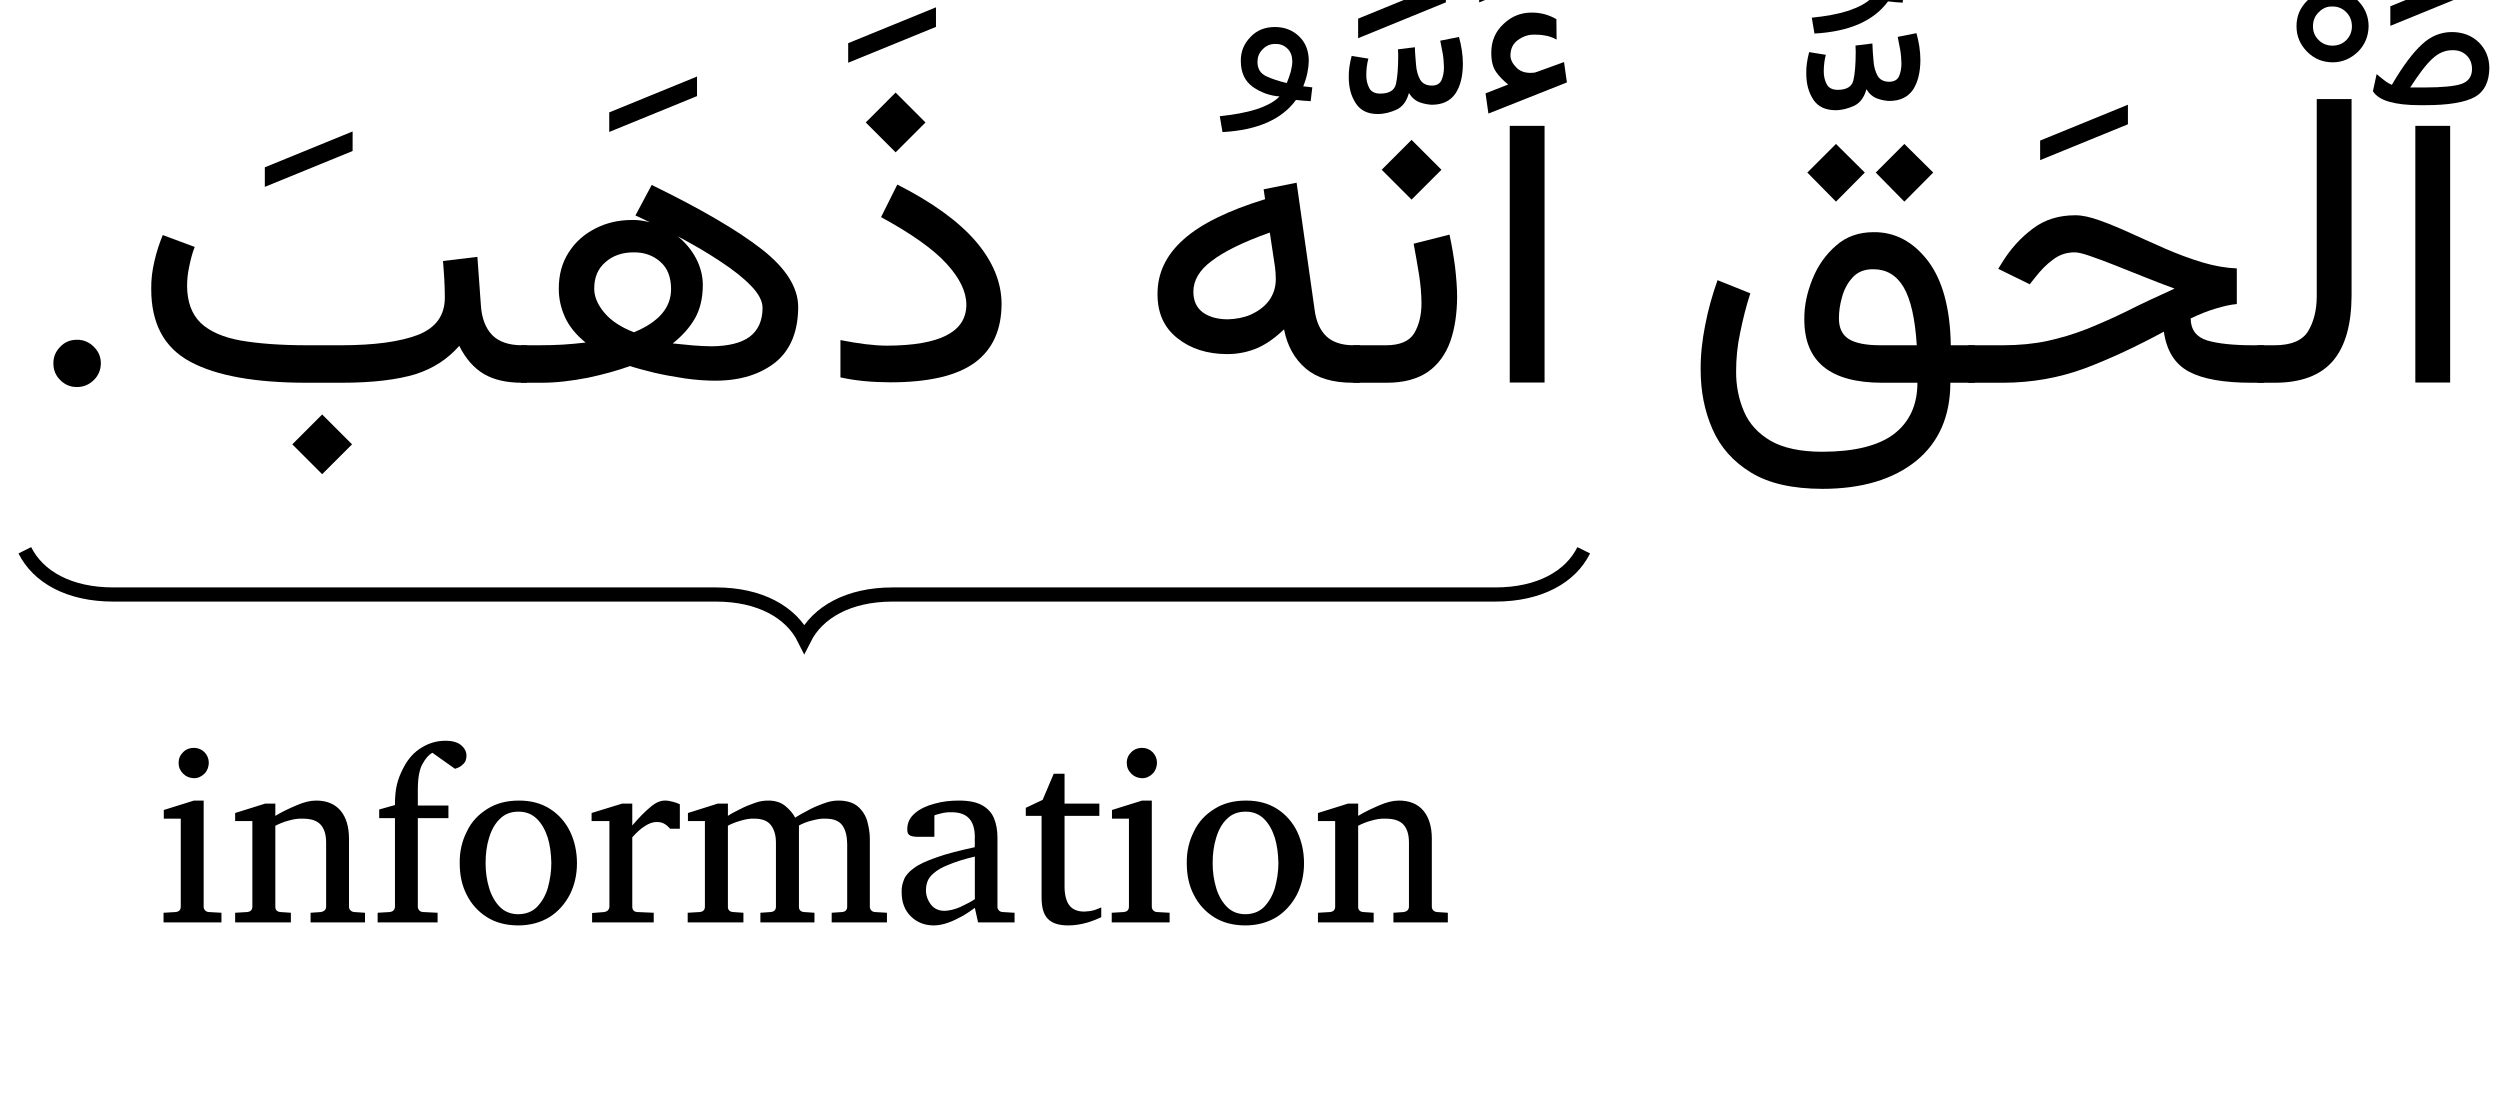
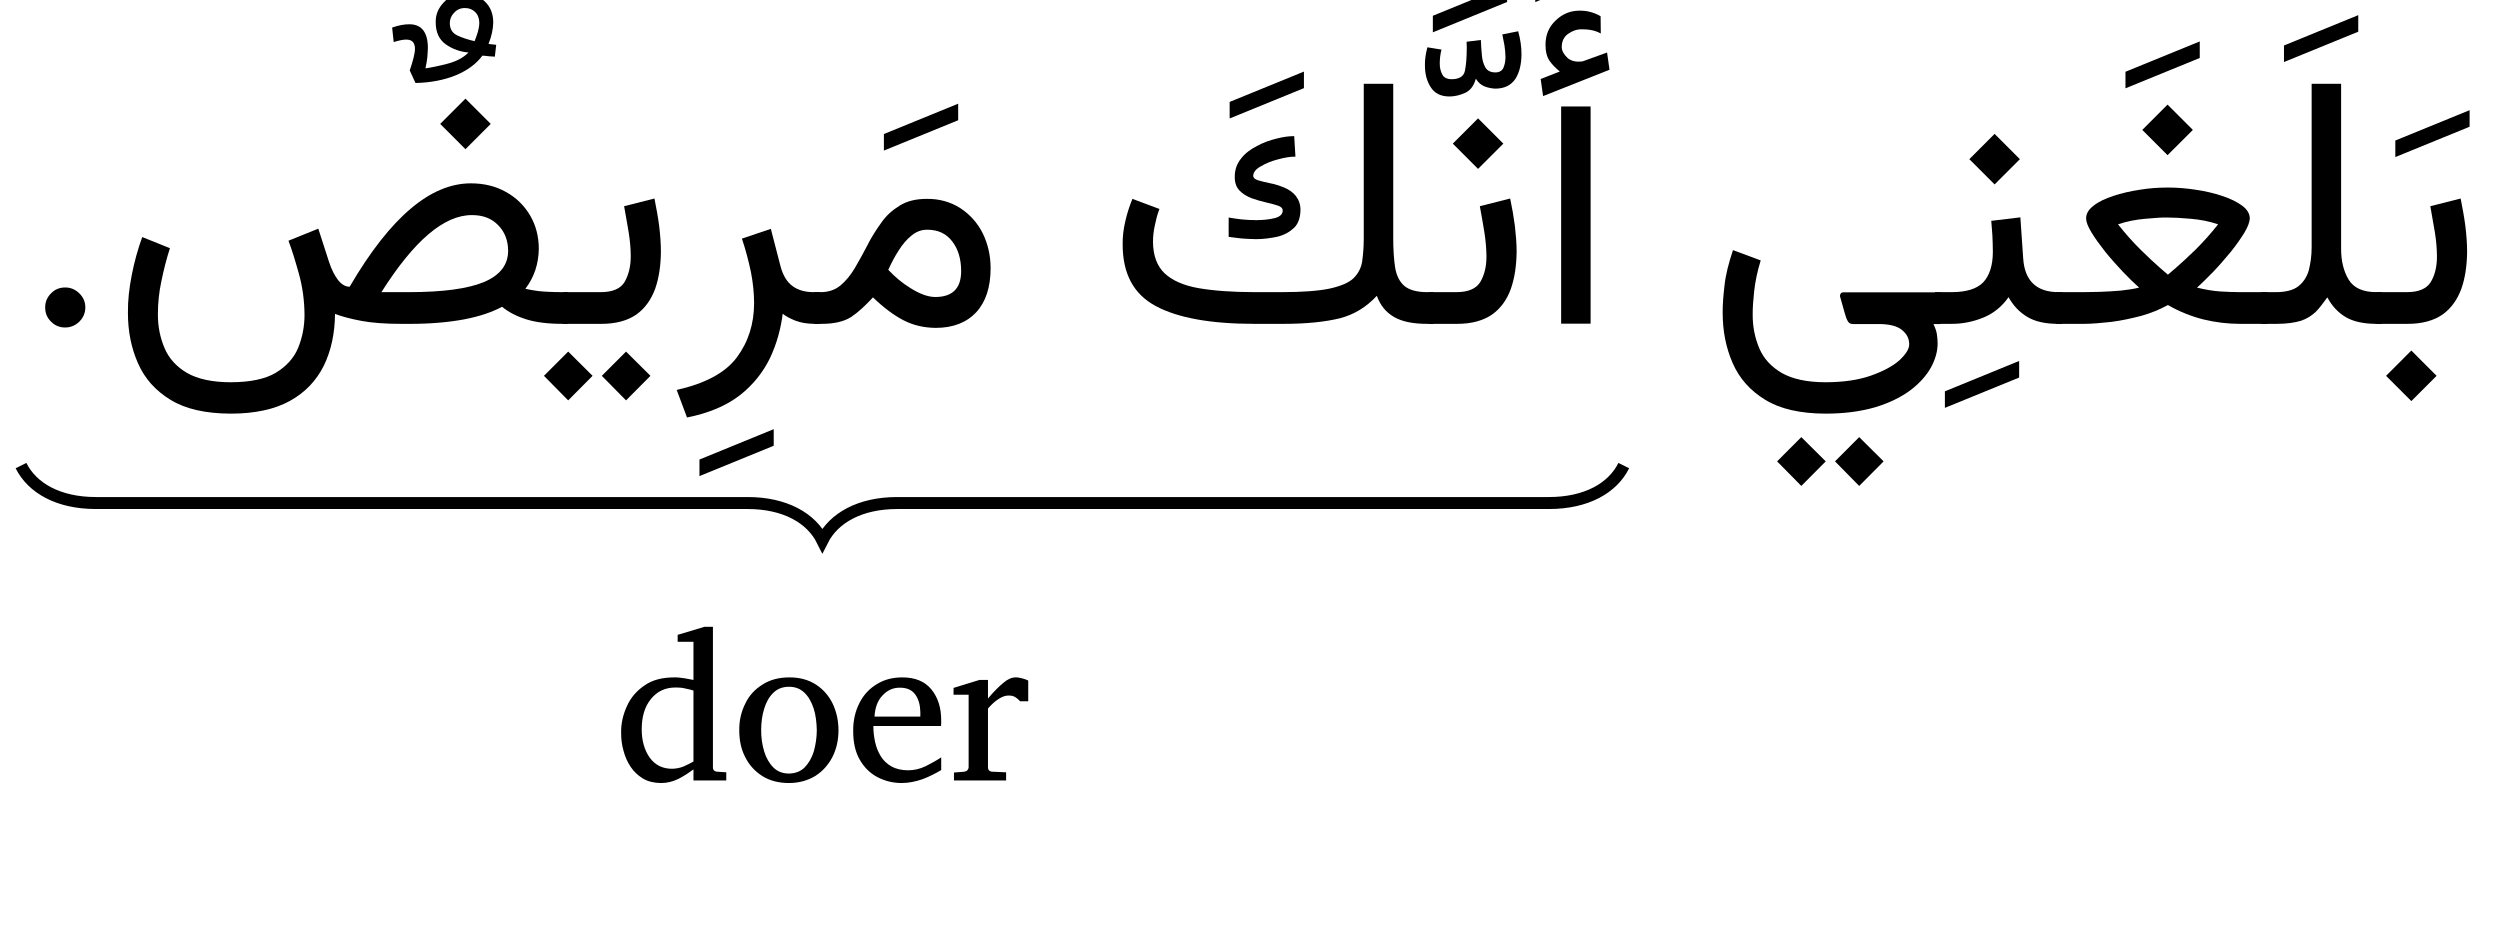
- <svg xmlns="http://www.w3.org/2000/svg" version="1.1" width="84.509pt" height="37.206pt" viewBox="0 -37.206 84.509 37.206">
+ <svg xmlns="http://www.w3.org/2000/svg" version="1.1" width="99.877pt" height="37.206pt" viewBox="0 -37.206 99.877 37.206">
  <g id="page1" transform="matrix(1.2 0 0 1.2 0 0)">
    <g transform="matrix(1 0 0 -1 0 0)">
      <path d="M2.841 20.77C2.84 20.59 2.775 20.429 2.642 20.298C2.509 20.169 2.352 20.102 2.168 20.102C1.981 20.102 1.827 20.167 1.698 20.298C1.563 20.43 1.504 20.586 1.504 20.77C1.503 20.955 1.569 21.107 1.698 21.237C1.821 21.37 1.984 21.434 2.168 21.434C2.349 21.437 2.51 21.368 2.642 21.237C2.774 21.109 2.841 20.951 2.841 20.77Z" />
-       <path d="M42.485 28.625C42.352 28.732 42.241 28.842 42.148 28.973C42.053 29.108 42.009 29.285 42.009 29.513C42.007 29.849 42.125 30.118 42.355 30.331C42.58 30.548 42.847 30.65 43.141 30.65C43.396 30.654 43.631 30.588 43.843 30.465L43.849 29.89C43.726 29.956 43.617 29.991 43.512 30.006C43.404 30.027 43.311 30.029 43.222 30.029C43.056 30.034 42.902 29.979 42.761 29.878C42.62 29.779 42.549 29.631 42.549 29.437C42.55 29.319 42.614 29.2 42.732 29.086C42.846 28.978 43.017 28.931 43.234 28.961C43.237 28.962 43.25 28.963 43.26 28.967C43.263 28.977 43.28 28.975 43.292 28.979L44.058 29.257L44.139 28.683L41.928 27.806L41.847 28.375L42.485 28.625ZM43.51 27.46V20.229H42.529V27.46H43.51Z" />
-       <path d="M41.668 30.937V31.488L44.141 32.498V31.947L41.668 30.937Z" />
-       <path d="M39.062 20.223H38.116V21.279H39.05C39.431 21.28 39.699 21.391 39.837 21.616C39.972 21.843 40.043 22.125 40.043 22.469C40.039 22.725 40.019 22.989 39.973 23.275C39.926 23.564 39.876 23.85 39.822 24.14L40.832 24.396C40.898 24.089 40.95 23.782 40.989 23.485C41.022 23.193 41.047 22.902 41.047 22.631C41.042 22.171 40.983 21.753 40.855 21.39C40.727 21.03 40.519 20.74 40.229 20.533C39.933 20.33 39.549 20.223 39.062 20.223ZM39.763 27.065L40.605 26.223L39.763 25.382L38.922 26.223L39.763 27.065Z" />
-       <path d="M38.258 29.929V30.48L40.73 31.49V30.939L38.258 29.929ZM39.857 29.674C39.859 29.515 39.876 29.351 39.889 29.183C39.9 29.019 39.941 28.875 40.005 28.762C40.068 28.654 40.18 28.594 40.339 28.594C40.464 28.594 40.559 28.644 40.606 28.745C40.651 28.849 40.676 28.967 40.676 29.111C40.671 29.239 40.664 29.368 40.641 29.499C40.611 29.636 40.594 29.751 40.571 29.859L41.099 29.964C41.167 29.719 41.209 29.463 41.209 29.204C41.207 28.863 41.14 28.581 41 28.371C40.855 28.161 40.637 28.054 40.328 28.054C40.228 28.061 40.12 28.077 39.996 28.121C39.867 28.17 39.77 28.254 39.689 28.385C39.628 28.16 39.516 28.001 39.343 27.918C39.171 27.84 38.994 27.793 38.813 27.793C38.526 27.793 38.323 27.894 38.192 28.095C38.057 28.302 37.994 28.542 37.994 28.832C37.99 29.022 38.021 29.221 38.076 29.43L38.546 29.354C38.505 29.198 38.488 29.039 38.488 28.896C38.485 28.759 38.516 28.629 38.572 28.524C38.624 28.423 38.731 28.368 38.883 28.368C39.133 28.37 39.281 28.458 39.323 28.637C39.365 28.823 39.387 29.087 39.387 29.447L39.381 29.616L39.857 29.674Z" />
-       <path d="M38.11 20.223C37.535 20.223 37.099 20.356 36.783 20.623C36.464 20.897 36.264 21.258 36.171 21.726C35.94 21.507 35.704 21.33 35.442 21.21C35.178 21.094 34.888 21.03 34.563 21.03C34.006 21.034 33.546 21.178 33.17 21.476C32.789 21.777 32.607 22.187 32.607 22.713C32.602 23.312 32.851 23.824 33.339 24.259C33.824 24.696 34.592 25.073 35.637 25.394L35.596 25.672L36.525 25.858L37.03 22.295C37.07 21.957 37.187 21.7 37.363 21.532C37.536 21.367 37.796 21.279 38.132 21.279H38.312V20.223H38.11ZM35.939 23.142C35.937 23.262 35.931 23.376 35.916 23.485L35.77 24.454C35.014 24.186 34.473 23.916 34.131 23.653C33.782 23.393 33.617 23.101 33.617 22.788C33.616 22.538 33.704 22.339 33.879 22.208C34.051 22.081 34.289 22.01 34.586 22.01C34.81 22.015 35.032 22.055 35.239 22.144C35.444 22.239 35.615 22.363 35.744 22.533C35.87 22.706 35.939 22.906 35.939 23.142Z" />
-       <path d="M36.921 28.155C36.836 28.164 36.77 28.164 36.712 28.169C36.653 28.176 36.586 28.182 36.508 28.19C36.108 27.641 35.423 27.339 34.437 27.284L34.361 27.731C34.745 27.773 35.091 27.831 35.388 27.926C35.681 28.022 35.905 28.141 36.044 28.288C35.769 28.309 35.524 28.397 35.295 28.555C35.066 28.719 34.953 28.96 34.953 29.293C34.952 29.558 35.044 29.775 35.226 29.963C35.403 30.153 35.636 30.244 35.911 30.244C36.179 30.246 36.414 30.156 36.596 29.98C36.776 29.808 36.868 29.573 36.868 29.287C36.863 29.071 36.816 28.832 36.712 28.573C36.766 28.571 36.851 28.555 36.967 28.544L36.921 28.155ZM36.248 28.666C36.285 28.764 36.327 28.866 36.358 28.976C36.386 29.091 36.404 29.188 36.404 29.281C36.4 29.431 36.359 29.546 36.268 29.635C36.171 29.729 36.066 29.768 35.934 29.768C35.782 29.769 35.66 29.716 35.565 29.612C35.466 29.514 35.423 29.393 35.423 29.269C35.419 29.072 35.505 28.934 35.67 28.857C35.828 28.784 36.027 28.716 36.248 28.666Z" />
-       <path d="M25.229 28.397L26.071 27.555L25.229 26.714L24.388 27.555L25.229 28.397ZM24.993 21.268C26.475 21.273 27.222 21.653 27.222 22.423C27.221 22.786 27.036 23.171 26.664 23.577C26.292 23.985 25.678 24.421 24.819 24.889L25.277 25.806C26.266 25.305 27.01 24.764 27.492 24.201C27.97 23.639 28.214 23.051 28.214 22.44C28.21 21.714 27.964 21.163 27.463 20.792C26.961 20.424 26.167 20.235 25.08 20.235C24.555 20.237 24.094 20.281 23.675 20.374V21.425C24.177 21.326 24.621 21.268 24.993 21.268Z" />
-       <path d="M23.893 29.238V29.789L26.366 30.799V30.248L23.893 29.238Z" />
-       <path d="M17.9 24.935L18.358 25.795C19.746 25.12 20.782 24.513 21.463 23.981C22.141 23.45 22.485 22.906 22.485 22.353C22.481 21.671 22.273 21.151 21.849 20.803C21.421 20.462 20.858 20.281 20.146 20.281C19.875 20.282 19.595 20.302 19.293 20.345C18.985 20.394 18.705 20.441 18.434 20.505C18.157 20.574 17.935 20.631 17.749 20.693C17.408 20.573 17.018 20.46 16.565 20.365C16.109 20.276 15.675 20.223 15.253 20.223H14.679V21.279H15.178C15.433 21.28 15.659 21.285 15.854 21.297C16.043 21.31 16.263 21.328 16.495 21.355C16.228 21.574 16.036 21.808 15.918 22.065C15.799 22.329 15.741 22.589 15.741 22.864C15.739 23.272 15.836 23.612 16.025 23.902C16.211 24.193 16.466 24.416 16.78 24.573C17.092 24.733 17.436 24.808 17.807 24.808C17.969 24.813 18.14 24.786 18.306 24.744C18.171 24.812 18.039 24.87 17.9 24.935ZM18.95 21.331C19.116 21.316 19.306 21.294 19.508 21.276C19.704 21.261 19.886 21.25 20.041 21.25C20.508 21.254 20.867 21.338 21.112 21.514C21.352 21.693 21.481 21.964 21.481 22.335C21.479 22.528 21.372 22.731 21.156 22.954C20.939 23.179 20.65 23.406 20.288 23.644C19.922 23.888 19.527 24.117 19.09 24.349C19.298 24.184 19.474 23.974 19.603 23.734C19.73 23.497 19.798 23.241 19.798 22.974C19.797 22.613 19.725 22.3 19.58 22.042C19.433 21.785 19.225 21.548 18.95 21.331ZM16.739 22.875C16.738 22.65 16.835 22.42 17.027 22.193C17.214 21.97 17.496 21.784 17.859 21.645C18.554 21.933 18.904 22.334 18.904 22.864C18.901 23.207 18.802 23.456 18.599 23.632C18.395 23.812 18.152 23.896 17.865 23.896C17.529 23.899 17.261 23.804 17.053 23.618C16.838 23.434 16.739 23.185 16.739 22.875Z" />
-       <path d="M17.162 27.288V27.839L19.635 28.849V28.298L17.162 27.288Z" />
-       <path d="M9.075 19.33L9.917 18.488L9.075 17.647L8.234 18.488L9.075 19.33ZM12.479 23.653L13.448 23.769L13.546 22.411C13.569 22.047 13.675 21.763 13.863 21.569C14.045 21.38 14.332 21.279 14.707 21.279H14.846V20.223H14.707C14.27 20.223 13.911 20.305 13.63 20.47C13.348 20.639 13.119 20.898 12.937 21.262C12.612 20.891 12.205 20.624 11.704 20.464C11.197 20.31 10.507 20.223 9.617 20.223H8.648C7.189 20.223 6.093 20.42 5.36 20.815C4.622 21.212 4.26 21.893 4.26 22.864C4.256 23.137 4.29 23.392 4.35 23.647C4.409 23.908 4.489 24.148 4.585 24.384L5.485 24.048C5.417 23.882 5.372 23.695 5.331 23.502C5.289 23.309 5.27 23.125 5.27 22.95C5.273 22.502 5.402 22.151 5.653 21.909C5.902 21.672 6.28 21.502 6.779 21.413C7.274 21.327 7.901 21.279 8.648 21.279H9.617C10.538 21.28 11.259 21.376 11.767 21.569C12.276 21.767 12.531 22.115 12.531 22.625C12.529 22.79 12.526 22.955 12.516 23.136C12.503 23.32 12.494 23.49 12.479 23.653Z" />
-       <path d="M7.46 25.741V26.292L9.933 27.302V26.751L7.46 25.741Z" />
-       <path d="M69.02 27.46V20.229H68.039V27.46H69.02ZM66.844 28.436L66.949 28.918C66.993 28.877 67.066 28.821 67.149 28.755C67.226 28.692 67.309 28.643 67.378 28.616C67.689 29.149 67.975 29.527 68.228 29.757C68.476 29.989 68.761 30.102 69.067 30.102C69.371 30.102 69.63 30.005 69.827 29.812C70.019 29.622 70.124 29.376 70.124 29.086C70.119 28.705 69.988 28.428 69.717 28.274C69.444 28.122 68.978 28.042 68.313 28.042H68.168C67.814 28.042 67.533 28.074 67.309 28.137C67.078 28.203 66.929 28.301 66.844 28.436ZM68.301 28.541C68.797 28.542 69.147 28.575 69.343 28.642C69.534 28.71 69.636 28.85 69.636 29.063C69.634 29.214 69.587 29.34 69.488 29.44C69.384 29.542 69.259 29.591 69.096 29.591C68.882 29.595 68.692 29.512 68.521 29.353C68.348 29.198 68.142 28.924 67.895 28.541H68.301Z" />
-       <path d="M67.335 30.277V30.828L69.808 31.838V31.287L67.335 30.277Z" />
-       <path d="M63.591 21.279H64.079C64.539 21.28 64.856 21.411 65.019 21.674C65.177 21.94 65.262 22.266 65.262 22.66V28.215H66.243V22.666C66.238 21.867 66.069 21.253 65.721 20.841C65.368 20.43 64.823 20.223 64.073 20.223H63.591V21.279Z" />
-       <path d="M64.692 30.265C64.691 30.549 64.791 30.783 64.991 30.984C65.189 31.191 65.429 31.286 65.707 31.286C65.979 31.291 66.225 31.185 66.424 30.984C66.618 30.789 66.723 30.543 66.723 30.265C66.718 29.992 66.623 29.747 66.424 29.548C66.219 29.353 65.986 29.249 65.707 29.249C65.422 29.253 65.19 29.349 64.991 29.548C64.791 29.752 64.692 29.986 64.692 30.265ZM65.156 30.265C65.153 30.115 65.209 29.98 65.316 29.876C65.419 29.773 65.552 29.719 65.707 29.719C65.856 29.72 65.992 29.771 66.096 29.876C66.198 29.982 66.253 30.11 66.253 30.265C66.251 30.425 66.201 30.551 66.096 30.659C65.989 30.768 65.862 30.822 65.707 30.822C65.546 30.828 65.422 30.768 65.316 30.659C65.207 30.552 65.156 30.419 65.156 30.265Z" />
-       <path d="M63.01 23.444V22.44C62.839 22.425 62.648 22.383 62.424 22.315C62.197 22.25 61.961 22.154 61.71 22.034C61.714 21.716 61.872 21.507 62.174 21.415C62.471 21.327 62.903 21.279 63.457 21.279H63.776V20.223H63.433C62.639 20.223 62.053 20.327 61.661 20.536C61.267 20.747 61.033 21.12 60.955 21.662C60.184 21.245 59.447 20.9 58.73 20.629C58.008 20.363 57.239 20.223 56.411 20.223H55.442V21.279H56.429C56.878 21.28 57.297 21.32 57.676 21.401C58.049 21.483 58.426 21.595 58.788 21.738C59.146 21.883 59.529 22.05 59.925 22.245C60.319 22.447 60.766 22.651 61.257 22.875C60.976 22.978 60.698 23.085 60.404 23.203C60.108 23.321 59.831 23.432 59.566 23.537C59.298 23.643 59.069 23.727 58.872 23.795C58.67 23.865 58.535 23.896 58.454 23.896C58.213 23.899 58.01 23.828 57.83 23.69C57.646 23.557 57.485 23.388 57.334 23.195L57.177 22.997L56.289 23.432L56.376 23.572C56.626 23.989 56.929 24.317 57.267 24.567C57.603 24.822 58.003 24.941 58.46 24.941C58.649 24.942 58.879 24.893 59.147 24.796C59.413 24.702 59.709 24.578 60.027 24.433C60.341 24.292 60.673 24.141 61.013 23.992C61.349 23.847 61.694 23.718 62.035 23.615C62.37 23.515 62.7 23.456 63.01 23.444Z" />
-       <path d="M57.47 26.494V27.045L59.943 28.055V27.504L57.47 26.494Z" />
-       <path d="M51.331 17.234C50.49 17.237 49.827 17.387 49.326 17.693C48.821 18.002 48.464 18.405 48.241 18.914C48.016 19.426 47.907 19.981 47.907 20.589C47.903 21.004 47.95 21.42 48.035 21.851C48.12 22.286 48.236 22.703 48.383 23.113L49.306 22.742C49.189 22.386 49.099 22.02 49.022 21.645C48.941 21.276 48.906 20.906 48.906 20.554C48.901 20.139 48.98 19.755 49.129 19.41C49.273 19.07 49.529 18.791 49.881 18.586C50.23 18.387 50.716 18.279 51.331 18.279C52.231 18.28 52.91 18.445 53.351 18.778C53.786 19.112 54.013 19.592 54.013 20.223H53.026C51.555 20.223 50.827 20.817 50.827 22.005C50.822 22.39 50.903 22.763 51.056 23.142C51.208 23.522 51.431 23.837 51.723 24.088C52.012 24.345 52.369 24.465 52.782 24.465C53.383 24.471 53.895 24.196 54.309 23.656C54.718 23.118 54.938 22.324 54.953 21.279H55.626V20.223H54.941C54.939 19.283 54.621 18.55 53.981 18.024C53.338 17.504 52.457 17.234 51.331 17.234ZM52.968 21.279H53.995C53.948 22.027 53.826 22.569 53.627 22.91C53.423 23.255 53.14 23.421 52.765 23.421C52.514 23.422 52.323 23.341 52.182 23.183C52.038 23.024 51.942 22.837 51.886 22.623C51.825 22.408 51.802 22.213 51.802 22.04C51.799 21.77 51.894 21.574 52.077 21.456C52.26 21.34 52.558 21.279 52.968 21.279ZM53.645 26.95L54.458 26.144L53.645 25.325L52.839 26.144L53.645 26.95ZM51.719 26.95L52.531 26.144L51.719 25.325L50.912 26.144L51.719 26.95Z" />
-       <path d="M53.597 30.93C53.512 30.937 53.445 30.939 53.387 30.944C53.323 30.955 53.262 30.957 53.185 30.965C52.784 30.42 52.099 30.114 51.113 30.06L51.037 30.507C51.421 30.545 51.767 30.606 52.065 30.701C52.357 30.802 52.581 30.916 52.72 31.063C52.445 31.088 52.2 31.172 51.971 31.331C51.742 31.492 51.629 31.735 51.629 32.067C51.629 32.33 51.72 32.55 51.902 32.738C52.079 32.926 52.312 33.019 52.587 33.019C52.855 33.026 53.09 32.931 53.272 32.755C53.452 32.58 53.545 32.348 53.545 32.062C53.539 31.851 53.492 31.607 53.388 31.348C53.435 31.344 53.527 31.33 53.643 31.319L53.597 30.93ZM52.923 31.441C52.961 31.543 53.002 31.641 53.033 31.751C53.062 31.864 53.08 31.963 53.08 32.056C53.076 32.204 53.034 32.321 52.944 32.41C52.847 32.502 52.741 32.544 52.61 32.544C52.458 32.549 52.336 32.491 52.241 32.387C52.142 32.286 52.099 32.168 52.099 32.044C52.095 31.852 52.181 31.709 52.346 31.632C52.504 31.557 52.703 31.491 52.923 31.441ZM52.745 29.78C52.747 29.628 52.763 29.458 52.776 29.29C52.787 29.125 52.829 28.981 52.892 28.869C52.955 28.76 53.067 28.701 53.226 28.701C53.351 28.707 53.446 28.751 53.493 28.852C53.538 28.955 53.563 29.074 53.563 29.217C53.558 29.345 53.551 29.474 53.528 29.606C53.498 29.742 53.481 29.858 53.458 29.966L53.986 30.071C54.054 29.826 54.097 29.569 54.097 29.31C54.094 28.969 54.027 28.688 53.888 28.477C53.742 28.267 53.524 28.161 53.215 28.161C53.116 28.167 53.007 28.183 52.884 28.228C52.755 28.276 52.657 28.36 52.576 28.492C52.515 28.266 52.403 28.108 52.231 28.025C52.057 27.946 51.881 27.9 51.7 27.9C51.413 27.906 51.21 28 51.079 28.202C50.944 28.409 50.882 28.648 50.882 28.939C50.877 29.128 50.909 29.328 50.963 29.537L51.433 29.461C51.392 29.305 51.375 29.146 51.375 29.003C51.372 28.865 51.402 28.735 51.459 28.631C51.511 28.529 51.618 28.474 51.77 28.474C52.02 28.476 52.168 28.564 52.21 28.744C52.252 28.929 52.275 29.194 52.275 29.554L52.269 29.722L52.745 29.78Z" />
-       <path d="M.699 15.504C1.074 14.754 1.945 14.258 3.191 14.258H20.168C21.41 14.258 22.285 13.758 22.656 13.012C23.031 13.758 23.902 14.258 25.148 14.258H42.125C43.367 14.258 44.242 14.754 44.613 15.504" stroke="#000" fill="none" stroke-width=".399" stroke-miterlimit="10" />
-       <path d="M5.882 9.514C5.878 9.399 5.841 9.295 5.76 9.211C5.675 9.129 5.579 9.083 5.462 9.083C5.34 9.089 5.243 9.126 5.158 9.211C5.071 9.299 5.031 9.397 5.031 9.514C5.031 9.636 5.074 9.734 5.158 9.816C5.24 9.899 5.344 9.938 5.462 9.938C5.575 9.939 5.679 9.897 5.76 9.816C5.838 9.736 5.882 9.634 5.882 9.514ZM6.238 5.021H4.607V5.293L4.947 5.313C5.038 5.322 5.092 5.37 5.092 5.465V7.944H4.614V8.188L5.462 8.453H5.737V5.465C5.734 5.428 5.751 5.387 5.779 5.358C5.804 5.331 5.842 5.315 5.882 5.313L6.238 5.293V5.021ZM10.282 5.021H8.749V5.293L9.041 5.313C9.076 5.32 9.116 5.333 9.144 5.36C9.173 5.388 9.187 5.422 9.187 5.465V7.273C9.186 7.495 9.136 7.659 9.034 7.773C8.929 7.89 8.761 7.944 8.519 7.944C8.383 7.95 8.257 7.925 8.127 7.888C7.996 7.855 7.874 7.803 7.756 7.744V5.465C7.752 5.376 7.805 5.319 7.902 5.313L8.194 5.293V5.021H6.624V5.293L6.963 5.313C7.054 5.322 7.109 5.37 7.109 5.465V7.876H6.624V8.103L7.471 8.368H7.756V8.022C7.947 8.139 8.15 8.232 8.355 8.32C8.556 8.409 8.742 8.453 8.902 8.453C9.199 8.455 9.436 8.358 9.594 8.169C9.749 7.984 9.831 7.718 9.831 7.381V5.465C9.829 5.428 9.845 5.387 9.874 5.36C9.899 5.333 9.936 5.317 9.977 5.313L10.282 5.293V5.021ZM13.14 9.721C13.14 9.628 13.117 9.555 13.071 9.502C13.02 9.455 12.975 9.411 12.923 9.388C12.87 9.37 12.836 9.352 12.818 9.348L12.181 9.799C12.08 9.748 11.988 9.642 11.901 9.483C11.813 9.331 11.77 9.083 11.77 8.758V8.314H12.632V7.958H11.77V5.465C11.766 5.428 11.785 5.387 11.813 5.358C11.836 5.331 11.876 5.315 11.916 5.313L12.327 5.293V5.021H10.638V5.293L10.98 5.313C11.02 5.318 11.055 5.33 11.084 5.358C11.11 5.388 11.126 5.422 11.126 5.465V7.958H10.682V8.202L11.126 8.327C11.124 8.56 11.144 8.745 11.179 8.895C11.214 9.047 11.274 9.203 11.36 9.368C11.495 9.635 11.671 9.824 11.884 9.95C12.096 10.079 12.318 10.138 12.544 10.138C12.739 10.139 12.889 10.097 12.989 10.014C13.086 9.934 13.14 9.834 13.14 9.721ZM16.253 6.689C16.253 6.365 16.185 6.065 16.049 5.799C15.908 5.534 15.722 5.323 15.475 5.168C15.226 5.018 14.934 4.936 14.595 4.936C14.257 4.938 13.966 5.013 13.72 5.167C13.471 5.325 13.283 5.53 13.15 5.794C13.011 6.061 12.95 6.357 12.95 6.689C12.944 7.023 13.017 7.318 13.152 7.584C13.28 7.857 13.479 8.063 13.728 8.218C13.973 8.375 14.274 8.453 14.615 8.453C14.96 8.455 15.256 8.373 15.5 8.215C15.742 8.059 15.931 7.844 16.06 7.578C16.186 7.312 16.253 7.015 16.253 6.689ZM15.531 6.696C15.525 6.951 15.497 7.186 15.431 7.405C15.358 7.629 15.262 7.802 15.125 7.937C14.984 8.074 14.816 8.141 14.608 8.141C14.388 8.141 14.218 8.073 14.081 7.937C13.942 7.803 13.843 7.624 13.777 7.405C13.71 7.191 13.679 6.949 13.679 6.696C13.677 6.447 13.712 6.209 13.779 5.989C13.844 5.773 13.948 5.591 14.084 5.455C14.217 5.321 14.393 5.252 14.601 5.252C14.811 5.255 14.989 5.319 15.125 5.455C15.258 5.593 15.364 5.768 15.431 5.987C15.491 6.211 15.531 6.443 15.531 6.696ZM19.151 7.659H18.879C18.832 7.712 18.785 7.756 18.725 7.793C18.659 7.833 18.592 7.849 18.506 7.849C18.395 7.853 18.282 7.811 18.166 7.734C18.043 7.659 17.931 7.552 17.811 7.418V5.465C17.81 5.373 17.86 5.317 17.957 5.313L18.415 5.293V5.021H16.679V5.286L17.021 5.313C17.057 5.32 17.096 5.333 17.125 5.36C17.147 5.388 17.167 5.422 17.167 5.465V7.876H16.665V8.103L17.526 8.368H17.811V7.751C18.006 7.982 18.179 8.153 18.325 8.273C18.465 8.395 18.605 8.453 18.727 8.453C18.799 8.455 18.877 8.441 18.961 8.418C19.04 8.397 19.108 8.372 19.151 8.348V7.659ZM24.985 5.021H23.428V5.293L23.72 5.313C23.815 5.322 23.865 5.37 23.865 5.465V7.235C23.861 7.452 23.821 7.622 23.731 7.751C23.636 7.883 23.481 7.944 23.248 7.944C23.128 7.95 23.007 7.926 22.87 7.89C22.728 7.857 22.612 7.807 22.506 7.751V5.465C22.502 5.376 22.554 5.319 22.651 5.313L22.943 5.293V5.021H21.42V5.293L21.712 5.313C21.803 5.322 21.858 5.37 21.858 5.465V7.279C21.856 7.477 21.811 7.636 21.718 7.759C21.624 7.883 21.469 7.944 21.247 7.944C21.111 7.95 20.98 7.922 20.837 7.878C20.693 7.835 20.584 7.789 20.505 7.744V5.465C20.501 5.376 20.553 5.319 20.651 5.313L20.942 5.293V5.021H19.372V5.293L19.711 5.313C19.803 5.322 19.857 5.37 19.857 5.465V7.876H19.379V8.103L20.22 8.368H20.505V8.022C20.605 8.092 20.726 8.15 20.856 8.215C20.985 8.283 21.119 8.337 21.254 8.383C21.39 8.435 21.518 8.453 21.638 8.453C21.837 8.455 22.001 8.401 22.126 8.298C22.246 8.196 22.342 8.086 22.4 7.971C22.491 8.033 22.611 8.097 22.753 8.173C22.889 8.251 23.043 8.314 23.195 8.369C23.347 8.429 23.485 8.453 23.608 8.453C23.847 8.455 24.038 8.397 24.167 8.285C24.291 8.178 24.384 8.035 24.431 7.871C24.473 7.71 24.503 7.546 24.503 7.388V5.465C24.5 5.428 24.517 5.387 24.545 5.358C24.57 5.331 24.608 5.315 24.648 5.313L24.985 5.293V5.021ZM28.58 5.021H27.552L27.461 5.431C27.366 5.364 27.263 5.288 27.132 5.211C26.997 5.137 26.863 5.069 26.718 5.016C26.568 4.964 26.434 4.936 26.301 4.936C26.044 4.938 25.837 5.02 25.662 5.187C25.486 5.359 25.399 5.584 25.399 5.875C25.393 6.006 25.422 6.124 25.468 6.235C25.513 6.348 25.608 6.452 25.747 6.552C25.884 6.656 26.092 6.751 26.367 6.847C26.64 6.948 27.006 7.041 27.461 7.14C27.454 7.147 27.461 7.184 27.461 7.25C27.454 7.321 27.461 7.38 27.461 7.439C27.454 7.896 27.245 8.124 26.813 8.124C26.689 8.129 26.59 8.112 26.503 8.09C26.415 8.071 26.355 8.049 26.321 8.036V7.432H25.816C25.748 7.435 25.694 7.444 25.64 7.468C25.58 7.496 25.558 7.546 25.558 7.632C25.553 7.825 25.631 7.977 25.775 8.098C25.916 8.22 26.104 8.308 26.327 8.366C26.548 8.429 26.775 8.453 27.003 8.453C27.29 8.455 27.513 8.408 27.671 8.319C27.826 8.23 27.94 8.106 28.003 7.949C28.066 7.796 28.098 7.613 28.098 7.412V5.465C28.093 5.428 28.112 5.387 28.14 5.358C28.162 5.331 28.203 5.315 28.244 5.313L28.58 5.293V5.021ZM27.461 5.675V6.876C27.142 6.801 26.901 6.722 26.716 6.643C26.527 6.571 26.395 6.488 26.305 6.409C26.213 6.335 26.155 6.252 26.126 6.172C26.097 6.095 26.084 6.009 26.084 5.923C26.083 5.787 26.13 5.649 26.221 5.528C26.306 5.411 26.441 5.347 26.606 5.347C26.74 5.351 26.892 5.384 27.057 5.458C27.217 5.534 27.357 5.605 27.461 5.675ZM31.022 5.167C30.926 5.122 30.796 5.066 30.621 5.014C30.442 4.964 30.267 4.936 30.087 4.936C29.821 4.938 29.637 4.998 29.519 5.121C29.397 5.244 29.341 5.443 29.341 5.716V8.022H28.896V8.249L29.371 8.473L29.683 9.209H29.988V8.368H30.968V8.022H29.988V6.083C29.982 5.813 30.035 5.611 30.127 5.497C30.214 5.384 30.359 5.326 30.544 5.326C30.639 5.331 30.738 5.34 30.826 5.367C30.909 5.399 30.98 5.42 31.022 5.445V5.167ZM32.592 9.514C32.588 9.399 32.551 9.295 32.47 9.211C32.385 9.129 32.289 9.083 32.172 9.083C32.05 9.089 31.953 9.126 31.868 9.211C31.78 9.299 31.741 9.397 31.741 9.514C31.74 9.636 31.783 9.734 31.868 9.816C31.95 9.899 32.054 9.938 32.172 9.938C32.285 9.939 32.388 9.897 32.47 9.816C32.548 9.736 32.592 9.634 32.592 9.514ZM32.948 5.021H31.317V5.293L31.656 5.313C31.748 5.322 31.802 5.37 31.802 5.465V7.944H31.324V8.188L32.172 8.453H32.446V5.465C32.444 5.428 32.46 5.387 32.488 5.358C32.514 5.331 32.551 5.315 32.592 5.313L32.948 5.293V5.021ZM36.734 6.689C36.734 6.365 36.666 6.065 36.531 5.799C36.389 5.534 36.203 5.323 35.956 5.168C35.708 5.018 35.415 4.936 35.076 4.936C34.739 4.938 34.448 5.013 34.201 5.167C33.952 5.325 33.765 5.53 33.631 5.794C33.492 6.061 33.431 6.357 33.431 6.689C33.425 7.023 33.498 7.318 33.633 7.584C33.761 7.857 33.96 8.063 34.21 8.218C34.454 8.375 34.755 8.453 35.096 8.453C35.442 8.455 35.737 8.373 35.982 8.215C36.223 8.059 36.412 7.844 36.541 7.578C36.667 7.312 36.734 7.015 36.734 6.689ZM36.012 6.696C36.006 6.951 35.978 7.186 35.912 7.405C35.839 7.629 35.743 7.802 35.607 7.937C35.466 8.074 35.298 8.141 35.09 8.141C34.87 8.141 34.699 8.073 34.562 7.937C34.423 7.803 34.324 7.624 34.259 7.405C34.192 7.191 34.16 6.949 34.16 6.696C34.158 6.447 34.194 6.209 34.26 5.989C34.325 5.773 34.429 5.591 34.566 5.455C34.699 5.321 34.875 5.252 35.083 5.252C35.292 5.255 35.47 5.319 35.607 5.455C35.739 5.593 35.845 5.768 35.912 5.987C35.973 6.211 36.012 6.443 36.012 6.696ZM40.785 5.021H39.252V5.293L39.544 5.313C39.579 5.32 39.619 5.333 39.647 5.36C39.675 5.388 39.69 5.422 39.69 5.465V7.273C39.689 7.495 39.639 7.659 39.537 7.773C39.432 7.89 39.264 7.944 39.022 7.944C38.886 7.95 38.76 7.925 38.63 7.888C38.499 7.855 38.376 7.803 38.259 7.744V5.465C38.255 5.376 38.307 5.319 38.405 5.313L38.696 5.293V5.021H37.126V5.293L37.465 5.313C37.556 5.322 37.611 5.37 37.611 5.465V7.876H37.126V8.103L37.974 8.368H38.259V8.022C38.449 8.139 38.653 8.232 38.857 8.32C39.059 8.409 39.245 8.453 39.405 8.453C39.702 8.455 39.938 8.358 40.096 8.169C40.252 7.984 40.334 7.718 40.334 7.381V5.465C40.332 5.428 40.348 5.387 40.376 5.36C40.401 5.333 40.439 5.317 40.48 5.313L40.785 5.293V5.021Z" />
+       <path d="M51.93 28.625C51.797 28.732 51.686 28.842 51.593 28.973C51.498 29.108 51.454 29.285 51.454 29.513C51.452 29.849 51.57 30.118 51.8 30.331C52.025 30.548 52.292 30.65 52.586 30.65C52.841 30.654 53.076 30.588 53.288 30.465L53.294 29.89C53.171 29.956 53.062 29.991 52.957 30.006C52.849 30.027 52.756 30.029 52.667 30.029C52.501 30.034 52.347 29.979 52.206 29.878C52.065 29.779 51.994 29.631 51.994 29.437C51.995 29.319 52.059 29.2 52.177 29.086C52.291 28.978 52.462 28.931 52.679 28.961C52.682 28.962 52.695 28.963 52.705 28.967C52.709 28.977 52.725 28.975 52.737 28.979L53.503 29.257L53.584 28.683L51.373 27.806L51.292 28.375L51.93 28.625ZM52.955 27.46V20.229H51.974V27.46H52.955Z" />
+       <path d="M51.113 30.937V31.488L53.586 32.498V31.947L51.113 30.937Z" />
+       <path d="M48.507 20.223H47.561V21.279H48.495C48.876 21.28 49.144 21.391 49.282 21.616C49.417 21.843 49.488 22.125 49.488 22.469C49.484 22.725 49.464 22.989 49.418 23.275C49.371 23.564 49.321 23.85 49.267 24.14L50.277 24.396C50.343 24.089 50.395 23.782 50.434 23.485C50.467 23.193 50.492 22.902 50.492 22.631C50.487 22.171 50.428 21.753 50.3 21.39C50.172 21.03 49.964 20.74 49.674 20.533C49.378 20.33 48.994 20.223 48.507 20.223ZM49.208 27.065L50.05 26.223L49.208 25.382L48.367 26.223L49.208 27.065Z" />
+       <path d="M47.703 29.929V30.48L50.175 31.49V30.939L47.703 29.929ZM49.302 29.674C49.304 29.515 49.321 29.351 49.334 29.183C49.345 29.019 49.386 28.875 49.45 28.762C49.513 28.654 49.625 28.594 49.784 28.594C49.91 28.594 50.005 28.644 50.051 28.745C50.096 28.849 50.121 28.967 50.121 29.111C50.116 29.239 50.109 29.368 50.086 29.499C50.056 29.636 50.039 29.751 50.016 29.859L50.544 29.964C50.612 29.719 50.654 29.463 50.654 29.204C50.652 28.863 50.585 28.581 50.445 28.371C50.3 28.161 50.082 28.054 49.773 28.054C49.673 28.061 49.565 28.077 49.441 28.121C49.312 28.17 49.215 28.254 49.134 28.385C49.073 28.16 48.961 28.001 48.788 27.918C48.616 27.84 48.439 27.793 48.258 27.793C47.971 27.793 47.768 27.894 47.637 28.095C47.502 28.302 47.439 28.542 47.439 28.832C47.435 29.022 47.466 29.221 47.521 29.43L47.991 29.354C47.95 29.198 47.933 29.039 47.933 28.896C47.93 28.759 47.961 28.629 48.017 28.524C48.069 28.423 48.176 28.368 48.328 28.368C48.578 28.37 48.726 28.458 48.768 28.637C48.81 28.823 48.832 29.087 48.832 29.447L48.826 29.616L49.302 29.674Z" />
+       <path d="M41.764 21.279H42.681C43.352 21.28 43.883 21.318 44.256 21.395C44.625 21.475 44.897 21.587 45.057 21.738C45.213 21.89 45.316 22.077 45.35 22.304C45.382 22.536 45.403 22.79 45.403 23.084V28.215H46.384V23.101C46.383 22.707 46.405 22.374 46.447 22.103C46.488 21.839 46.592 21.627 46.752 21.488C46.91 21.354 47.165 21.279 47.51 21.279H47.73V20.223H47.521C47.031 20.223 46.664 20.301 46.401 20.458C46.132 20.616 45.95 20.848 45.838 21.157C45.492 20.784 45.087 20.533 44.608 20.409C44.126 20.29 43.499 20.223 42.722 20.223H41.764C40.309 20.223 39.214 20.42 38.479 20.815C37.738 21.212 37.376 21.893 37.376 22.864C37.372 23.137 37.406 23.392 37.466 23.647C37.525 23.908 37.605 24.148 37.701 24.384L38.601 24.048C38.533 23.882 38.488 23.695 38.447 23.502C38.405 23.309 38.386 23.125 38.386 22.95C38.389 22.502 38.518 22.151 38.769 21.909C39.018 21.672 39.396 21.502 39.895 21.413C40.39 21.327 41.017 21.279 41.764 21.279ZM40.905 23.763C41.012 23.747 41.152 23.72 41.32 23.702C41.482 23.685 41.66 23.676 41.834 23.676C42.054 23.678 42.259 23.698 42.437 23.743C42.61 23.787 42.704 23.872 42.704 23.995C42.703 24.072 42.65 24.124 42.542 24.161C42.427 24.198 42.3 24.233 42.141 24.268C41.976 24.308 41.824 24.349 41.665 24.407C41.506 24.47 41.374 24.549 41.268 24.66C41.159 24.771 41.108 24.92 41.108 25.11C41.106 25.354 41.178 25.554 41.317 25.725C41.451 25.901 41.633 26.035 41.848 26.145C42.061 26.262 42.282 26.338 42.504 26.392C42.726 26.45 42.921 26.473 43.087 26.473L43.128 25.789C42.963 25.793 42.774 25.76 42.553 25.701C42.329 25.644 42.139 25.565 41.973 25.466C41.803 25.373 41.723 25.262 41.723 25.15C41.723 25.089 41.777 25.035 41.886 25.002C41.993 24.97 42.127 24.937 42.286 24.904C42.443 24.877 42.602 24.822 42.759 24.758C42.91 24.696 43.043 24.603 43.139 24.483C43.238 24.359 43.296 24.204 43.296 24.019C43.292 23.765 43.227 23.565 43.087 23.424C42.946 23.289 42.765 23.184 42.539 23.127C42.307 23.077 42.07 23.043 41.811 23.043C41.657 23.05 41.508 23.05 41.355 23.064C41.198 23.084 41.052 23.096 40.905 23.119V23.763Z" />
+       <path d="M40.938 27.061V27.612L43.411 28.622V28.071L40.938 27.061Z" />
+       <path d="M31.152 20.089C30.76 20.094 30.408 20.173 30.081 20.342C29.753 20.511 29.415 20.765 29.063 21.105C28.809 20.829 28.569 20.605 28.337 20.452C28.105 20.303 27.778 20.223 27.356 20.223H27.101V21.279H27.327C27.583 21.28 27.805 21.354 27.983 21.503C28.159 21.652 28.32 21.844 28.459 22.08C28.598 22.317 28.737 22.567 28.874 22.832C29.006 23.1 29.165 23.347 29.335 23.583C29.5 23.826 29.712 24.012 29.953 24.16C30.19 24.31 30.494 24.384 30.85 24.384C31.275 24.39 31.654 24.28 31.973 24.074C32.287 23.87 32.54 23.589 32.716 23.241C32.886 22.893 32.98 22.504 32.98 22.074C32.979 21.447 32.82 20.955 32.501 20.609C32.181 20.267 31.732 20.089 31.152 20.089ZM30.873 23.357C30.674 23.359 30.504 23.292 30.345 23.162C30.184 23.033 30.043 22.865 29.915 22.66C29.782 22.456 29.674 22.242 29.573 22.022C29.8 21.779 30.045 21.579 30.293 21.425C30.605 21.225 30.893 21.117 31.14 21.117C31.712 21.119 31.999 21.405 31.999 21.981C31.998 22.384 31.9 22.714 31.7 22.971C31.5 23.232 31.225 23.357 30.873 23.357Z" />
+       <path d="M29.427 25.992V26.543L31.9 27.553V27.002L29.427 25.992Z" />
+       <path d="M27.149 20.223C26.879 20.223 26.659 20.259 26.479 20.33C26.292 20.406 26.159 20.478 26.058 20.56C25.994 20.054 25.86 19.562 25.637 19.088C25.409 18.619 25.081 18.201 24.636 17.849C24.185 17.502 23.603 17.25 22.872 17.106L22.529 18.023C23.47 18.235 24.139 18.587 24.526 19.1C24.91 19.614 25.106 20.219 25.106 20.92C25.104 21.249 25.07 21.593 24.999 21.955C24.92 22.32 24.827 22.686 24.7 23.061L25.663 23.386L25.977 22.173C26.056 21.851 26.197 21.618 26.383 21.482C26.567 21.347 26.803 21.279 27.085 21.279H27.306V20.223H27.149Z" />
+       <path d="M23.287 15.155V15.706L25.759 16.717V16.165L23.287 15.155Z" />
+       <path d="M18.747 21.279H20.007C20.39 21.28 20.656 21.391 20.793 21.616C20.924 21.843 20.999 22.125 20.999 22.469C20.998 22.725 20.976 22.989 20.929 23.275C20.878 23.564 20.833 23.85 20.778 24.14L21.788 24.396C21.85 24.089 21.906 23.782 21.945 23.485C21.98 23.193 22.003 22.902 22.003 22.631C22 22.171 21.939 21.753 21.812 21.39C21.678 21.03 21.475 20.74 21.185 20.533C20.891 20.33 20.506 20.223 20.018 20.223H18.747V21.279ZM20.842 19.3L21.655 18.493L20.842 17.675L20.036 18.493L20.842 19.3ZM18.916 19.3L19.728 18.493L18.916 17.675L18.109 18.493L18.916 19.3Z" />
+       <path d="M15.496 27.721L16.338 26.88L15.496 26.038L14.655 26.88L15.496 27.721ZM7.683 18.279C8.323 18.28 8.829 18.384 9.183 18.595C9.531 18.808 9.785 19.082 9.926 19.425C10.067 19.773 10.138 20.134 10.138 20.525C10.134 20.991 10.076 21.44 9.952 21.888C9.826 22.342 9.712 22.705 9.604 22.991L10.597 23.392L10.951 22.295C11.034 22.042 11.136 21.836 11.252 21.685C11.366 21.54 11.498 21.459 11.641 21.459C12.328 22.637 13.013 23.503 13.678 24.062C14.339 24.622 15.009 24.901 15.675 24.901C16.113 24.902 16.507 24.805 16.847 24.613C17.187 24.425 17.454 24.162 17.648 23.833C17.84 23.507 17.938 23.132 17.938 22.718C17.93 22.221 17.785 21.776 17.491 21.39C17.597 21.367 17.746 21.337 17.929 21.314C18.112 21.294 18.381 21.279 18.733 21.279H18.901V20.223H18.739C18.243 20.223 17.841 20.273 17.52 20.374C17.194 20.477 16.93 20.614 16.714 20.792C16.393 20.617 15.978 20.474 15.46 20.374C14.936 20.276 14.34 20.223 13.655 20.223H13.348C12.824 20.223 12.388 20.256 12.036 20.321C11.68 20.388 11.39 20.465 11.154 20.554C11.147 19.911 11.026 19.334 10.782 18.833C10.533 18.335 10.162 17.94 9.653 17.658C9.142 17.377 8.488 17.234 7.683 17.234C6.841 17.237 6.179 17.387 5.678 17.693C5.173 18.002 4.815 18.405 4.593 18.914C4.367 19.426 4.259 19.981 4.259 20.589C4.254 21.004 4.302 21.42 4.387 21.851C4.471 22.286 4.588 22.703 4.735 23.113L5.658 22.742C5.541 22.386 5.451 22.02 5.373 21.645C5.293 21.276 5.257 20.906 5.257 20.554C5.253 20.139 5.332 19.755 5.481 19.41C5.624 19.07 5.88 18.791 6.232 18.586C6.582 18.387 7.068 18.279 7.683 18.279ZM15.715 23.844C14.783 23.85 13.781 22.989 12.698 21.279H13.632C14.732 21.28 15.558 21.389 16.101 21.61C16.639 21.835 16.917 22.181 16.917 22.66C16.913 23.002 16.806 23.283 16.586 23.508C16.365 23.737 16.075 23.844 15.715 23.844Z" />
+       <path d="M16.061 29.153C15.867 28.891 15.582 28.67 15.191 28.505C14.799 28.343 14.347 28.253 13.833 28.242L13.641 28.659C13.752 28.988 13.815 29.226 13.815 29.385C13.812 29.588 13.718 29.687 13.525 29.687C13.422 29.688 13.289 29.66 13.107 29.605L13.055 30.087C13.261 30.161 13.454 30.197 13.624 30.197C14.032 30.201 14.245 29.934 14.245 29.408C14.239 29.316 14.239 29.213 14.227 29.101C14.215 28.991 14.195 28.864 14.164 28.729C14.374 28.76 14.632 28.813 14.918 28.889C15.2 28.965 15.431 29.087 15.597 29.257C15.323 29.281 15.077 29.365 14.848 29.524C14.619 29.685 14.506 29.928 14.506 30.261C14.499 30.523 14.597 30.744 14.779 30.931C14.956 31.125 15.189 31.213 15.464 31.213C15.732 31.219 15.967 31.125 16.149 30.949C16.33 30.773 16.421 30.542 16.421 30.255C16.416 30.044 16.369 29.801 16.264 29.542C16.312 29.537 16.404 29.524 16.52 29.513L16.474 29.118C16.39 29.126 16.322 29.127 16.264 29.133C16.2 29.144 16.139 29.145 16.061 29.153ZM15.8 29.634C15.838 29.736 15.879 29.834 15.91 29.945C15.94 30.057 15.957 30.157 15.957 30.25C15.953 30.397 15.911 30.514 15.82 30.603C15.725 30.695 15.618 30.737 15.487 30.737C15.336 30.741 15.213 30.685 15.118 30.58C15.019 30.479 14.976 30.362 14.976 30.238C14.973 30.045 15.058 29.903 15.223 29.826C15.381 29.75 15.579 29.685 15.8 29.634Z" />
+       <path d="M80.151 20.223H79.083V21.279H80.139C80.521 21.28 80.788 21.391 80.926 21.616C81.063 21.843 81.132 22.125 81.132 22.469C81.129 22.725 81.109 22.989 81.062 23.275C81.01 23.564 80.965 23.85 80.911 24.14L81.921 24.396C81.981 24.089 82.039 23.782 82.077 23.485C82.112 23.193 82.136 22.902 82.136 22.631C82.132 22.171 82.072 21.753 81.944 21.39C81.81 21.03 81.607 20.74 81.317 20.533C81.023 20.33 80.638 20.223 80.151 20.223ZM80.279 19.335L81.12 18.493L80.279 17.652L79.437 18.493L80.279 19.335Z" />
+       <path d="M79.746 25.776V26.327L82.219 27.337V26.786L79.746 25.776Z" />
+       <path d="M76.96 22.765V28.215H77.941V22.748C77.936 22.327 78.025 21.971 78.193 21.694C78.359 21.42 78.668 21.279 79.113 21.279H79.299V20.223H79.125C78.692 20.223 78.348 20.298 78.092 20.449C77.834 20.605 77.634 20.819 77.483 21.105C77.349 20.922 77.226 20.755 77.097 20.623C76.963 20.498 76.803 20.392 76.603 20.325C76.398 20.263 76.132 20.223 75.788 20.223H75.289V21.279H75.777C76.098 21.28 76.348 21.344 76.517 21.474C76.681 21.606 76.801 21.78 76.865 22.005C76.922 22.235 76.96 22.482 76.96 22.765Z" />
+       <path d="M76.039 28.94V29.491L78.512 30.501V29.95L76.039 28.94Z" />
+       <path d="M72.163 27.522L73.005 26.68L72.163 25.839L71.322 26.68L72.163 27.522ZM72.174 24.761C72.468 24.762 72.779 24.737 73.096 24.689C73.41 24.645 73.709 24.572 73.981 24.483C74.248 24.394 74.476 24.285 74.646 24.158C74.816 24.032 74.901 23.887 74.901 23.729C74.896 23.621 74.842 23.461 74.724 23.264C74.606 23.073 74.456 22.854 74.272 22.625C74.085 22.403 73.896 22.178 73.694 21.967C73.49 21.761 73.309 21.577 73.143 21.43C73.407 21.365 73.671 21.318 73.915 21.302C74.155 21.287 74.379 21.279 74.576 21.279H75.482V20.223H74.582C74.17 20.223 73.771 20.271 73.366 20.368C72.961 20.47 72.565 20.625 72.174 20.85C71.915 20.707 71.623 20.583 71.289 20.49C70.952 20.402 70.617 20.329 70.279 20.287C69.935 20.25 69.636 20.223 69.365 20.223H68.448V21.279H69.371C69.5 21.28 69.679 21.282 69.902 21.288C70.118 21.299 70.354 21.307 70.592 21.329C70.827 21.355 71.038 21.384 71.216 21.43C71.046 21.581 70.866 21.756 70.665 21.967C70.463 22.183 70.271 22.397 70.087 22.625C69.902 22.86 69.752 23.067 69.632 23.264C69.509 23.468 69.452 23.616 69.452 23.729C69.449 23.892 69.535 24.03 69.701 24.158C69.862 24.287 70.087 24.394 70.36 24.483C70.627 24.572 70.928 24.641 71.245 24.689C71.562 24.742 71.872 24.761 72.174 24.761ZM72.174 23.763C71.996 23.77 71.751 23.75 71.428 23.722C71.104 23.695 70.8 23.633 70.514 23.537C70.762 23.222 71.019 22.935 71.274 22.684C71.526 22.439 71.743 22.232 71.916 22.083C72.084 21.934 72.174 21.86 72.174 21.86C72.171 21.861 72.261 21.934 72.435 22.083C72.605 22.232 72.826 22.432 73.085 22.684C73.344 22.942 73.597 23.219 73.845 23.537C73.558 23.635 73.253 23.695 72.928 23.722C72.602 23.75 72.352 23.763 72.174 23.763Z" />
+       <path d="M70.762 28.065V28.616L73.235 29.626V29.075L70.762 28.065Z" />
+       <path d="M66.294 23.653L67.263 23.769L67.356 22.411C67.403 21.66 67.795 21.279 68.534 21.279H68.657V20.223H68.523C68.091 20.223 67.75 20.3 67.493 20.455C67.23 20.612 67.028 20.828 66.869 21.111C66.656 20.809 66.385 20.581 66.045 20.438C65.701 20.296 65.348 20.223 64.977 20.223H64.42V21.279H64.977C65.468 21.28 65.82 21.389 66.03 21.61C66.236 21.835 66.347 22.169 66.347 22.625C66.343 22.817 66.342 22.987 66.332 23.154C66.317 23.323 66.31 23.487 66.294 23.653ZM66.405 26.548L67.247 25.706L66.405 24.865L65.564 25.706L66.405 26.548Z" />
+       <path d="M64.75 17.426V17.977L67.222 18.988V18.436L64.75 17.426Z" />
+       <path d="M60.776 17.234C59.935 17.237 59.272 17.387 58.771 17.693C58.266 18.002 57.909 18.405 57.686 18.914C57.461 19.426 57.352 19.981 57.352 20.589C57.348 20.857 57.373 21.155 57.413 21.5C57.449 21.845 57.548 22.237 57.695 22.678L58.618 22.335C58.499 21.951 58.433 21.606 58.4 21.308C58.367 21.015 58.351 20.759 58.351 20.554C58.346 20.139 58.424 19.755 58.571 19.41C58.714 19.07 58.969 18.791 59.323 18.586C59.675 18.387 60.161 18.279 60.776 18.279C61.351 18.28 61.855 18.35 62.271 18.494C62.683 18.64 63.006 18.807 63.229 19.004C63.448 19.208 63.562 19.381 63.562 19.544C63.561 19.736 63.482 19.888 63.321 20.02C63.16 20.152 62.901 20.217 62.541 20.217H61.682C61.603 20.219 61.549 20.251 61.514 20.319C61.474 20.388 61.446 20.474 61.415 20.583L61.258 21.14C61.254 21.172 61.262 21.201 61.281 21.23C61.3 21.263 61.336 21.273 61.386 21.273H64.607V20.217H64.369C64.423 20.103 64.465 19.991 64.482 19.886C64.498 19.787 64.508 19.674 64.508 19.561C64.505 19.307 64.434 19.042 64.285 18.769C64.134 18.501 63.908 18.244 63.6 18.012C63.292 17.783 62.905 17.592 62.436 17.449C61.962 17.31 61.415 17.234 60.776 17.234ZM61.897 16.452L62.71 15.645L61.897 14.827L61.091 15.645L61.897 16.452ZM59.97 16.452L60.783 15.645L59.97 14.827L59.164 15.645L59.97 16.452Z" />
+       <path d="M.699 15.504C1.074 14.754 1.945 14.258 3.191 14.258H24.891C26.133 14.258 27.008 13.758 27.379 13.012C27.754 13.758 28.625 14.258 29.871 14.258H51.57C52.812 14.258 53.688 14.754 54.059 15.504" stroke="#000" fill="none" stroke-width=".399" stroke-miterlimit="10" />
+       <path d="M24.179 5.021H23.087V5.391C22.927 5.272 22.76 5.162 22.582 5.072C22.397 4.984 22.213 4.936 22.012 4.936C21.776 4.938 21.578 4.985 21.41 5.083C21.239 5.188 21.104 5.313 20.996 5.475C20.884 5.64 20.809 5.818 20.757 6.014C20.7 6.213 20.679 6.408 20.679 6.604C20.673 6.924 20.744 7.217 20.873 7.498C20.998 7.78 21.197 8.009 21.459 8.186C21.716 8.369 22.052 8.453 22.449 8.453C22.558 8.455 22.681 8.442 22.81 8.42C22.938 8.399 23.033 8.381 23.087 8.368V9.639H22.561V9.87L23.457 10.138H23.735V5.465C23.73 5.376 23.783 5.319 23.88 5.313L24.179 5.293V5.021ZM23.087 5.652V8.015C23.026 8.037 22.94 8.058 22.824 8.081C22.707 8.112 22.599 8.117 22.497 8.117C22.148 8.118 21.879 7.99 21.673 7.735C21.464 7.483 21.364 7.144 21.364 6.723C21.364 6.352 21.453 6.033 21.629 5.784C21.803 5.541 22.053 5.411 22.372 5.411C22.508 5.414 22.643 5.438 22.766 5.491C22.888 5.547 22.997 5.598 23.087 5.652ZM27.915 6.689C27.915 6.365 27.847 6.065 27.712 5.799C27.571 5.534 27.385 5.323 27.137 5.168C26.889 5.018 26.596 4.936 26.257 4.936C25.92 4.938 25.629 5.013 25.382 5.167C25.133 5.325 24.946 5.53 24.812 5.794C24.673 6.061 24.612 6.357 24.612 6.689C24.607 7.023 24.68 7.318 24.814 7.584C24.942 7.857 25.141 8.063 25.391 8.218C25.635 8.375 25.936 8.453 26.277 8.453C26.623 8.455 26.918 8.373 27.163 8.215C27.404 8.059 27.593 7.844 27.722 7.578C27.848 7.312 27.915 7.015 27.915 6.689ZM27.193 6.696C27.187 6.951 27.16 7.186 27.093 7.405C27.02 7.629 26.925 7.802 26.788 7.937C26.647 8.074 26.479 8.141 26.271 8.141C26.051 8.141 25.88 8.073 25.743 7.937C25.604 7.803 25.506 7.624 25.44 7.405C25.373 7.191 25.341 6.949 25.341 6.696C25.339 6.447 25.375 6.209 25.441 5.989C25.506 5.773 25.61 5.591 25.747 5.455C25.88 5.321 26.056 5.252 26.264 5.252C26.473 5.255 26.651 5.319 26.788 5.455C26.92 5.593 27.026 5.768 27.093 5.987C27.154 6.211 27.193 6.443 27.193 6.696ZM31.335 5.367C31.139 5.252 30.931 5.145 30.706 5.061C30.475 4.984 30.251 4.936 30.016 4.936C29.733 4.938 29.473 4.999 29.228 5.124C28.976 5.255 28.784 5.44 28.633 5.696C28.48 5.953 28.405 6.272 28.405 6.659C28.4 7.021 28.476 7.336 28.616 7.605C28.753 7.879 28.949 8.082 29.195 8.23C29.439 8.382 29.722 8.453 30.037 8.453C30.465 8.455 30.793 8.319 31.01 8.051C31.226 7.786 31.335 7.442 31.335 7.028C31.333 7.01 31.335 6.976 31.335 6.938C31.333 6.902 31.333 6.867 31.329 6.835H29.077C29.074 6.661 29.096 6.483 29.133 6.308C29.169 6.137 29.233 5.974 29.321 5.831C29.405 5.692 29.528 5.575 29.677 5.489C29.823 5.407 30.013 5.36 30.237 5.36C30.433 5.36 30.63 5.406 30.818 5.497C31.004 5.59 31.179 5.687 31.335 5.791V5.367ZM30.64 7.147V7.3C30.636 7.528 30.585 7.72 30.476 7.876C30.364 8.034 30.196 8.11 29.965 8.11C29.731 8.114 29.543 8.024 29.382 7.853C29.217 7.683 29.132 7.445 29.114 7.147H30.64ZM34.232 7.659H33.96C33.913 7.712 33.866 7.756 33.806 7.793C33.74 7.833 33.673 7.849 33.587 7.849C33.476 7.853 33.363 7.811 33.246 7.734C33.124 7.659 33.012 7.552 32.892 7.418V5.465C32.891 5.373 32.941 5.317 33.038 5.313L33.496 5.293V5.021H31.76V5.286L32.102 5.313C32.138 5.32 32.177 5.333 32.206 5.36C32.227 5.388 32.248 5.422 32.248 5.465V7.876H31.746V8.103L32.607 8.368H32.892V7.751C33.087 7.982 33.26 8.153 33.406 8.273C33.545 8.395 33.686 8.453 33.808 8.453C33.88 8.455 33.958 8.441 34.042 8.418C34.12 8.397 34.189 8.372 34.232 8.348V7.659Z" />
    </g>
  </g>
</svg>
